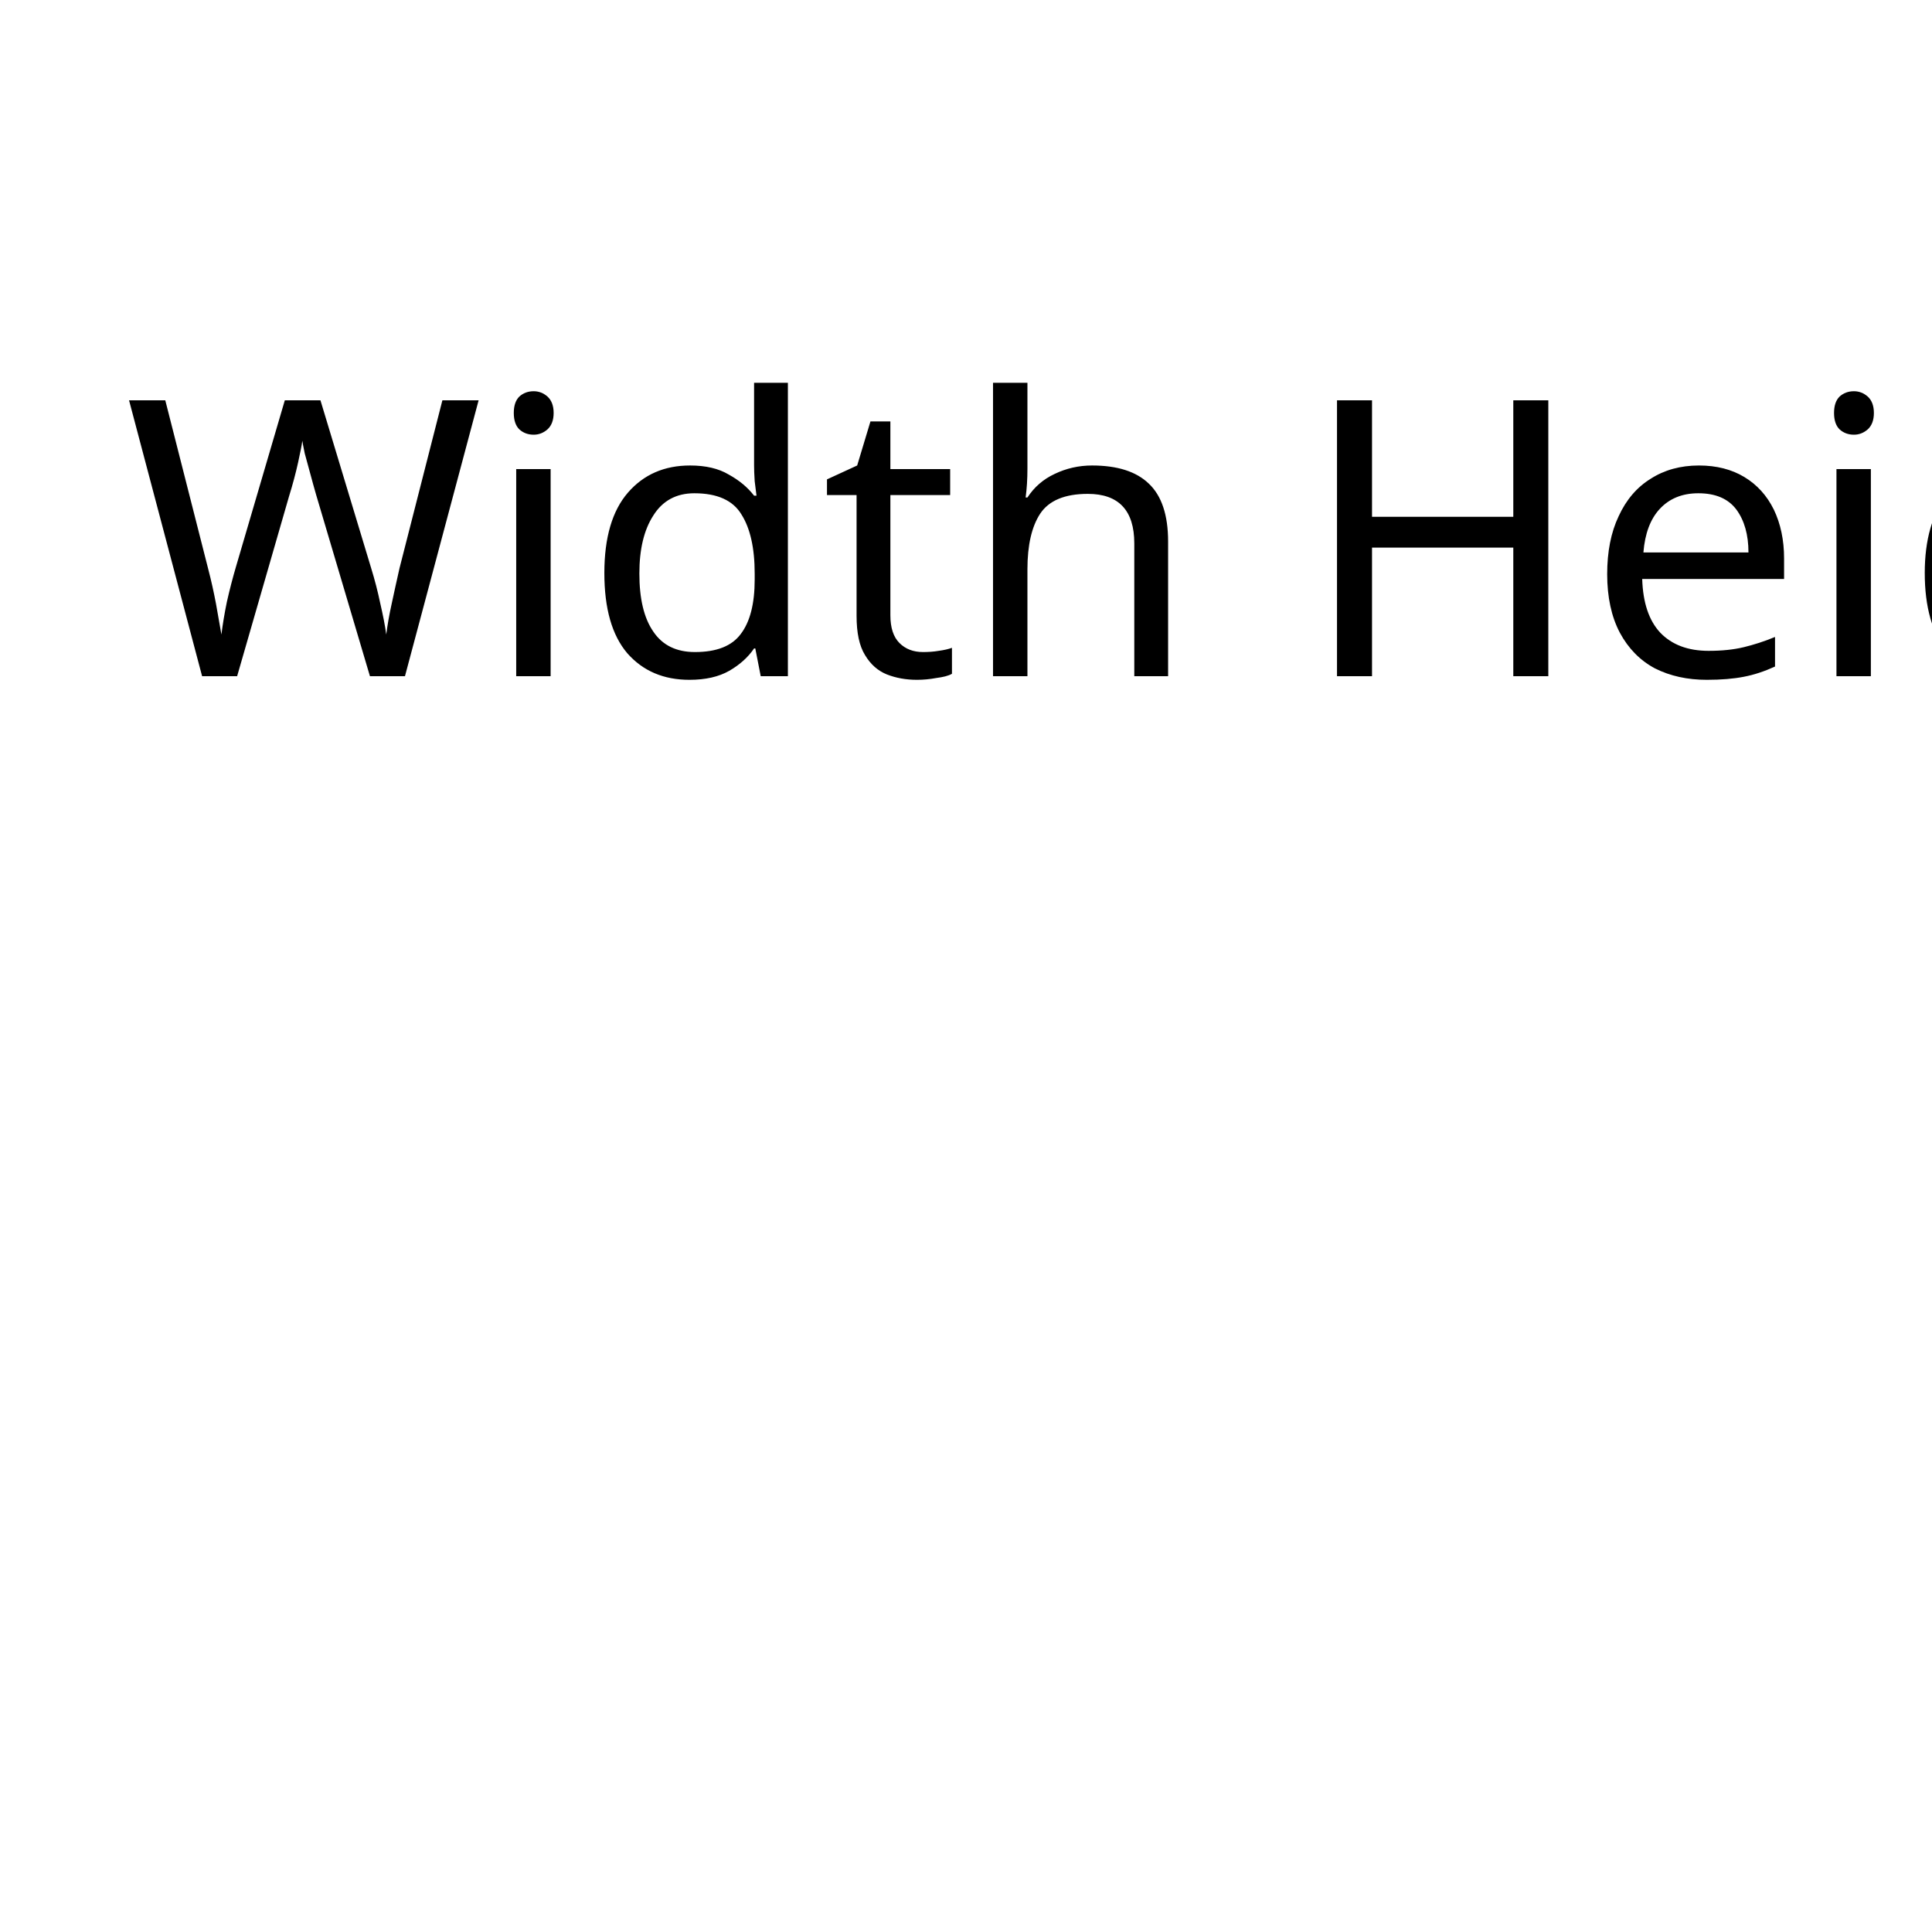
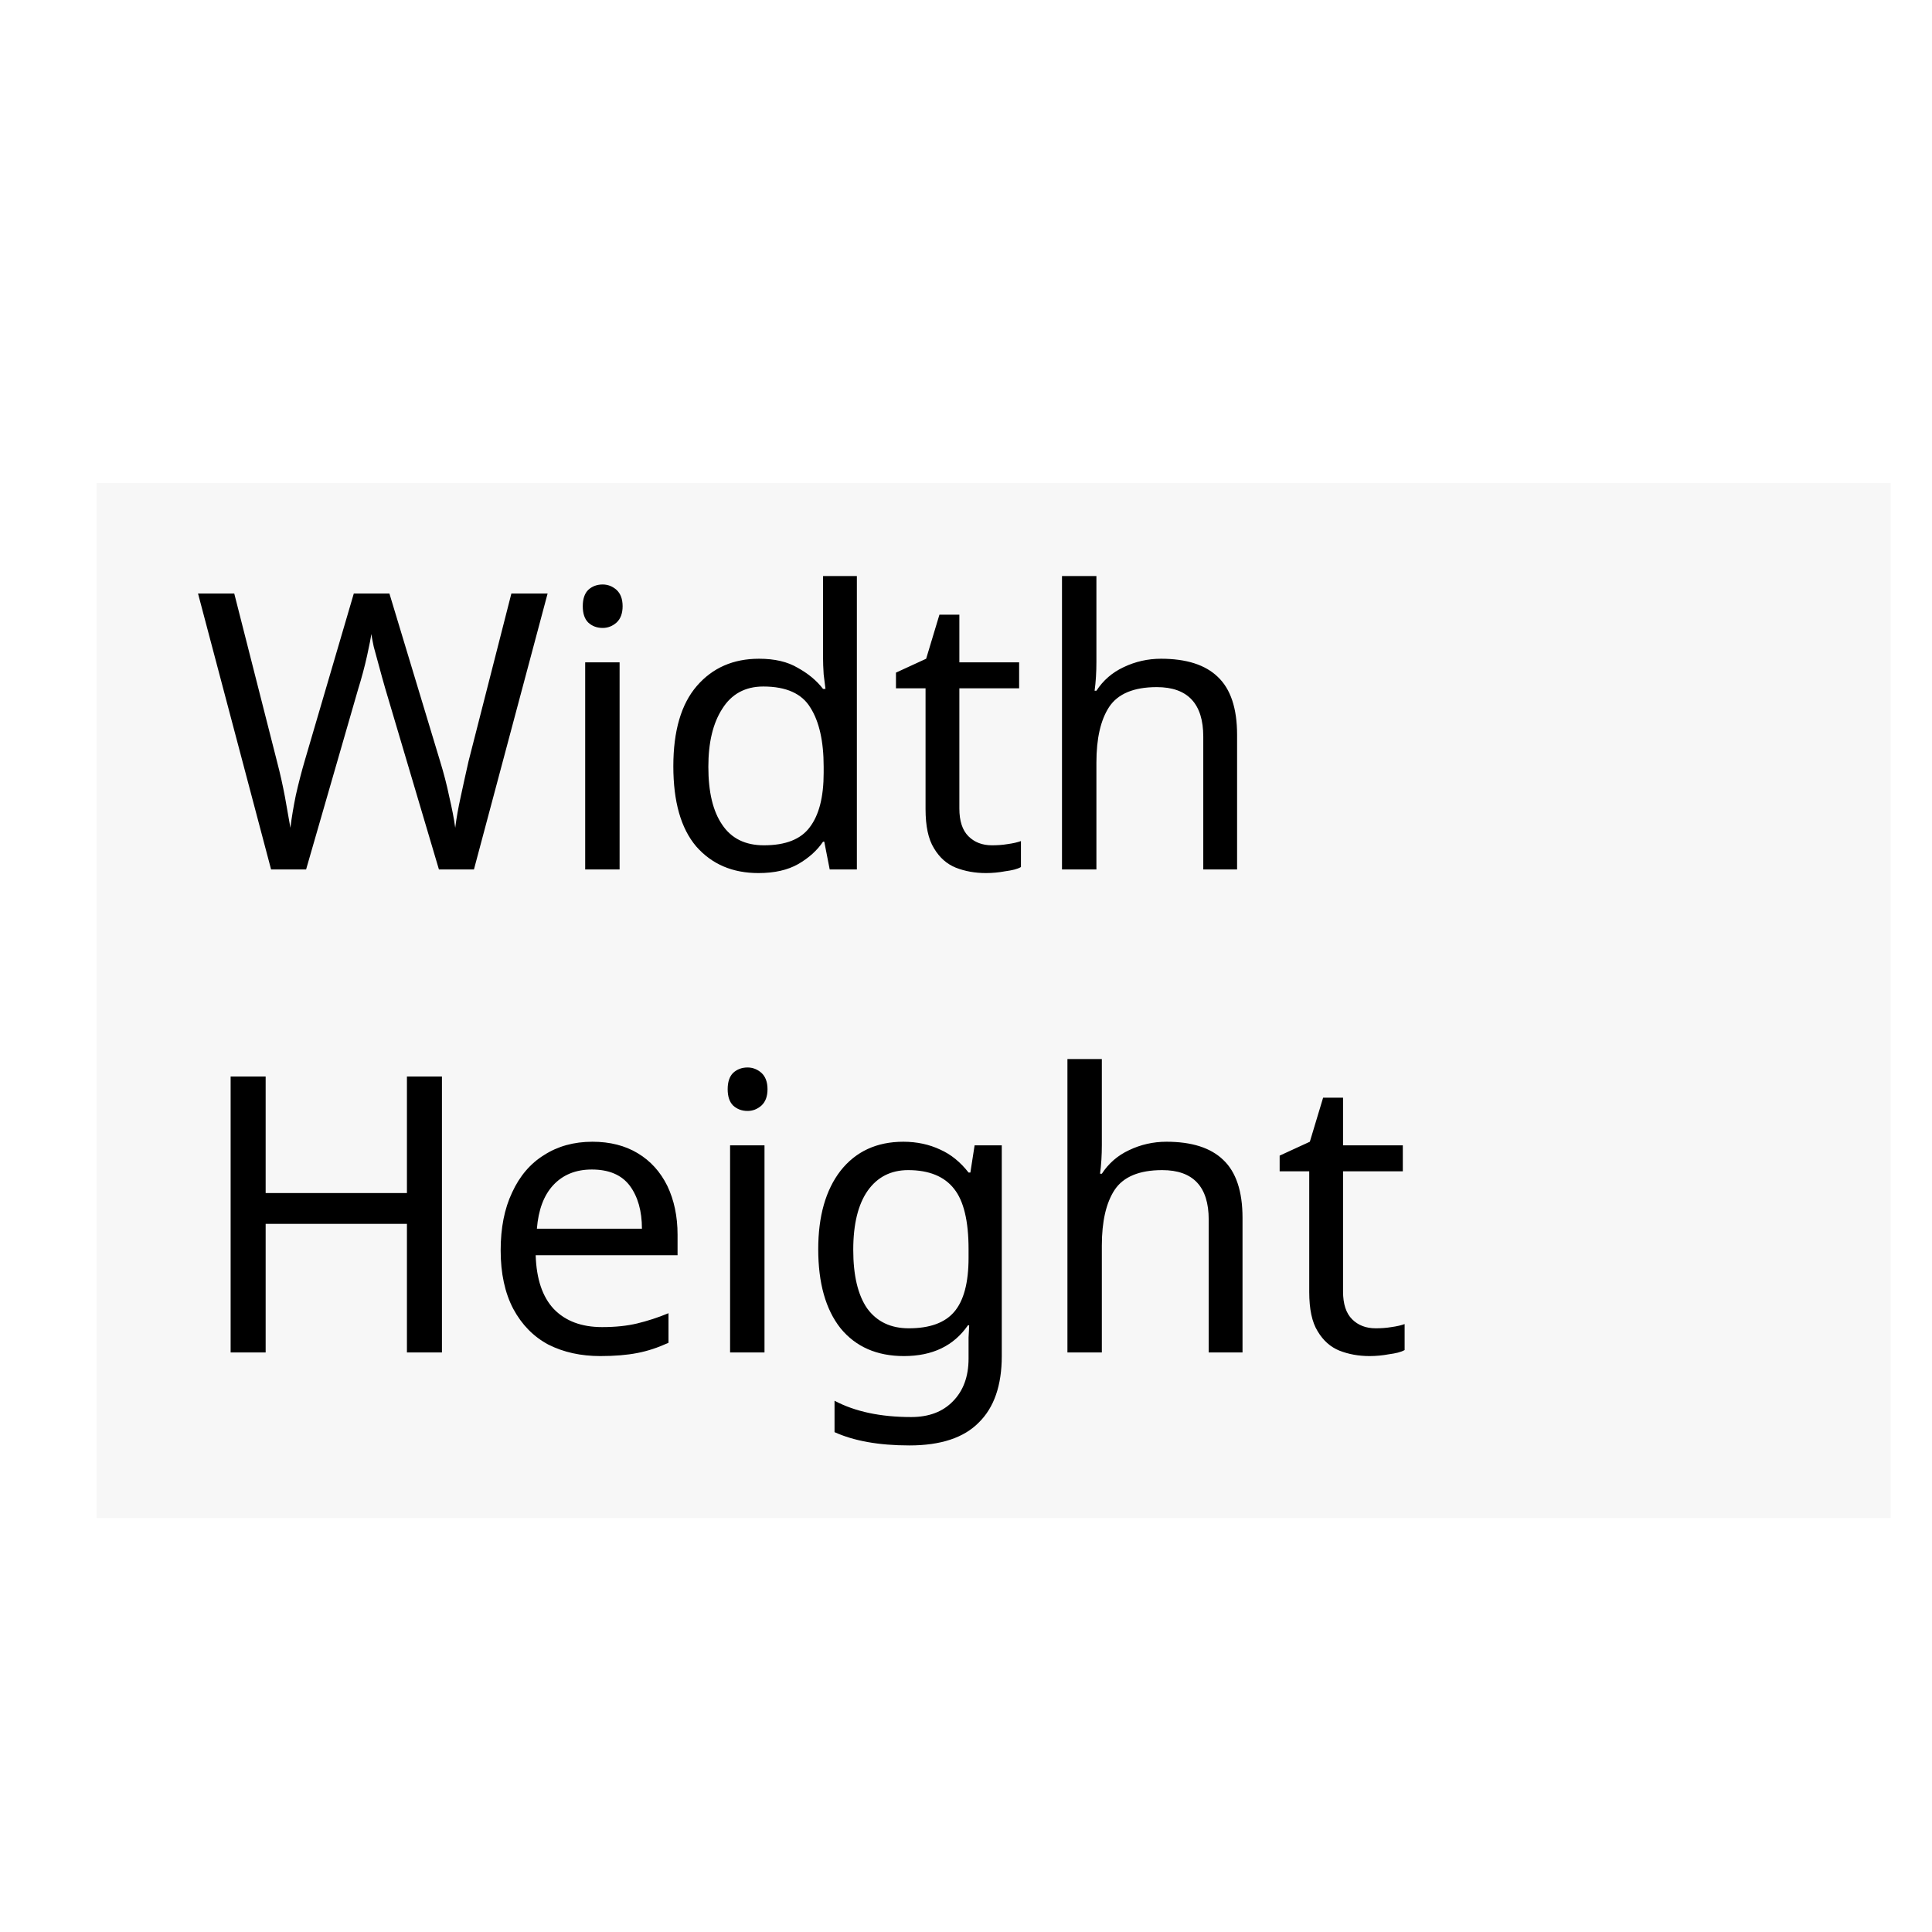
<svg xmlns="http://www.w3.org/2000/svg" width="50" height="50" id="svg2" version="1.1">
  <defs id="defs4" />
  <g id="layer1" transform="translate(0,-1002.362)">
-     <text xml:space="preserve" style="font-size:10px;font-style:normal;font-variant:normal;font-weight:normal;font-stretch:normal;line-height:125%;letter-spacing:0px;word-spacing:0px;fill:#000000;fill-opacity:1;stroke:none;font-family:Segoe Script;-inkscape-font-specification:Segoe Script" x="3.214" y="17.5" id="text2989" transform="translate(0,1002.362)">
-       <tspan id="tspan2991" x="3.214" y="17.5">Width Height</tspan>
+     <rect style="fill:#f0f0f0;fill-opacity:0.502;stroke:none" id="rect2984" width="46.429" height="26.786" x="2.5" y="1014.862" />
+     <text xml:space="preserve" style="font-size:10px;font-style:normal;font-variant:normal;font-weight:normal;font-stretch:normal;line-height:125%;letter-spacing:0px;word-spacing:0px;fill:#000000;fill-opacity:1;stroke:none;font-family:Tahoma;-inkscape-font-specification:Tahoma" x="5" y="1024.862" id="text3754">
+       <tspan id="tspan3756" x="5" y="1024.862">Width</tspan>
+       <tspan x="5" y="1037.362" id="tspan3758">Height</tspan>
    </text>
  </g>
</svg>
